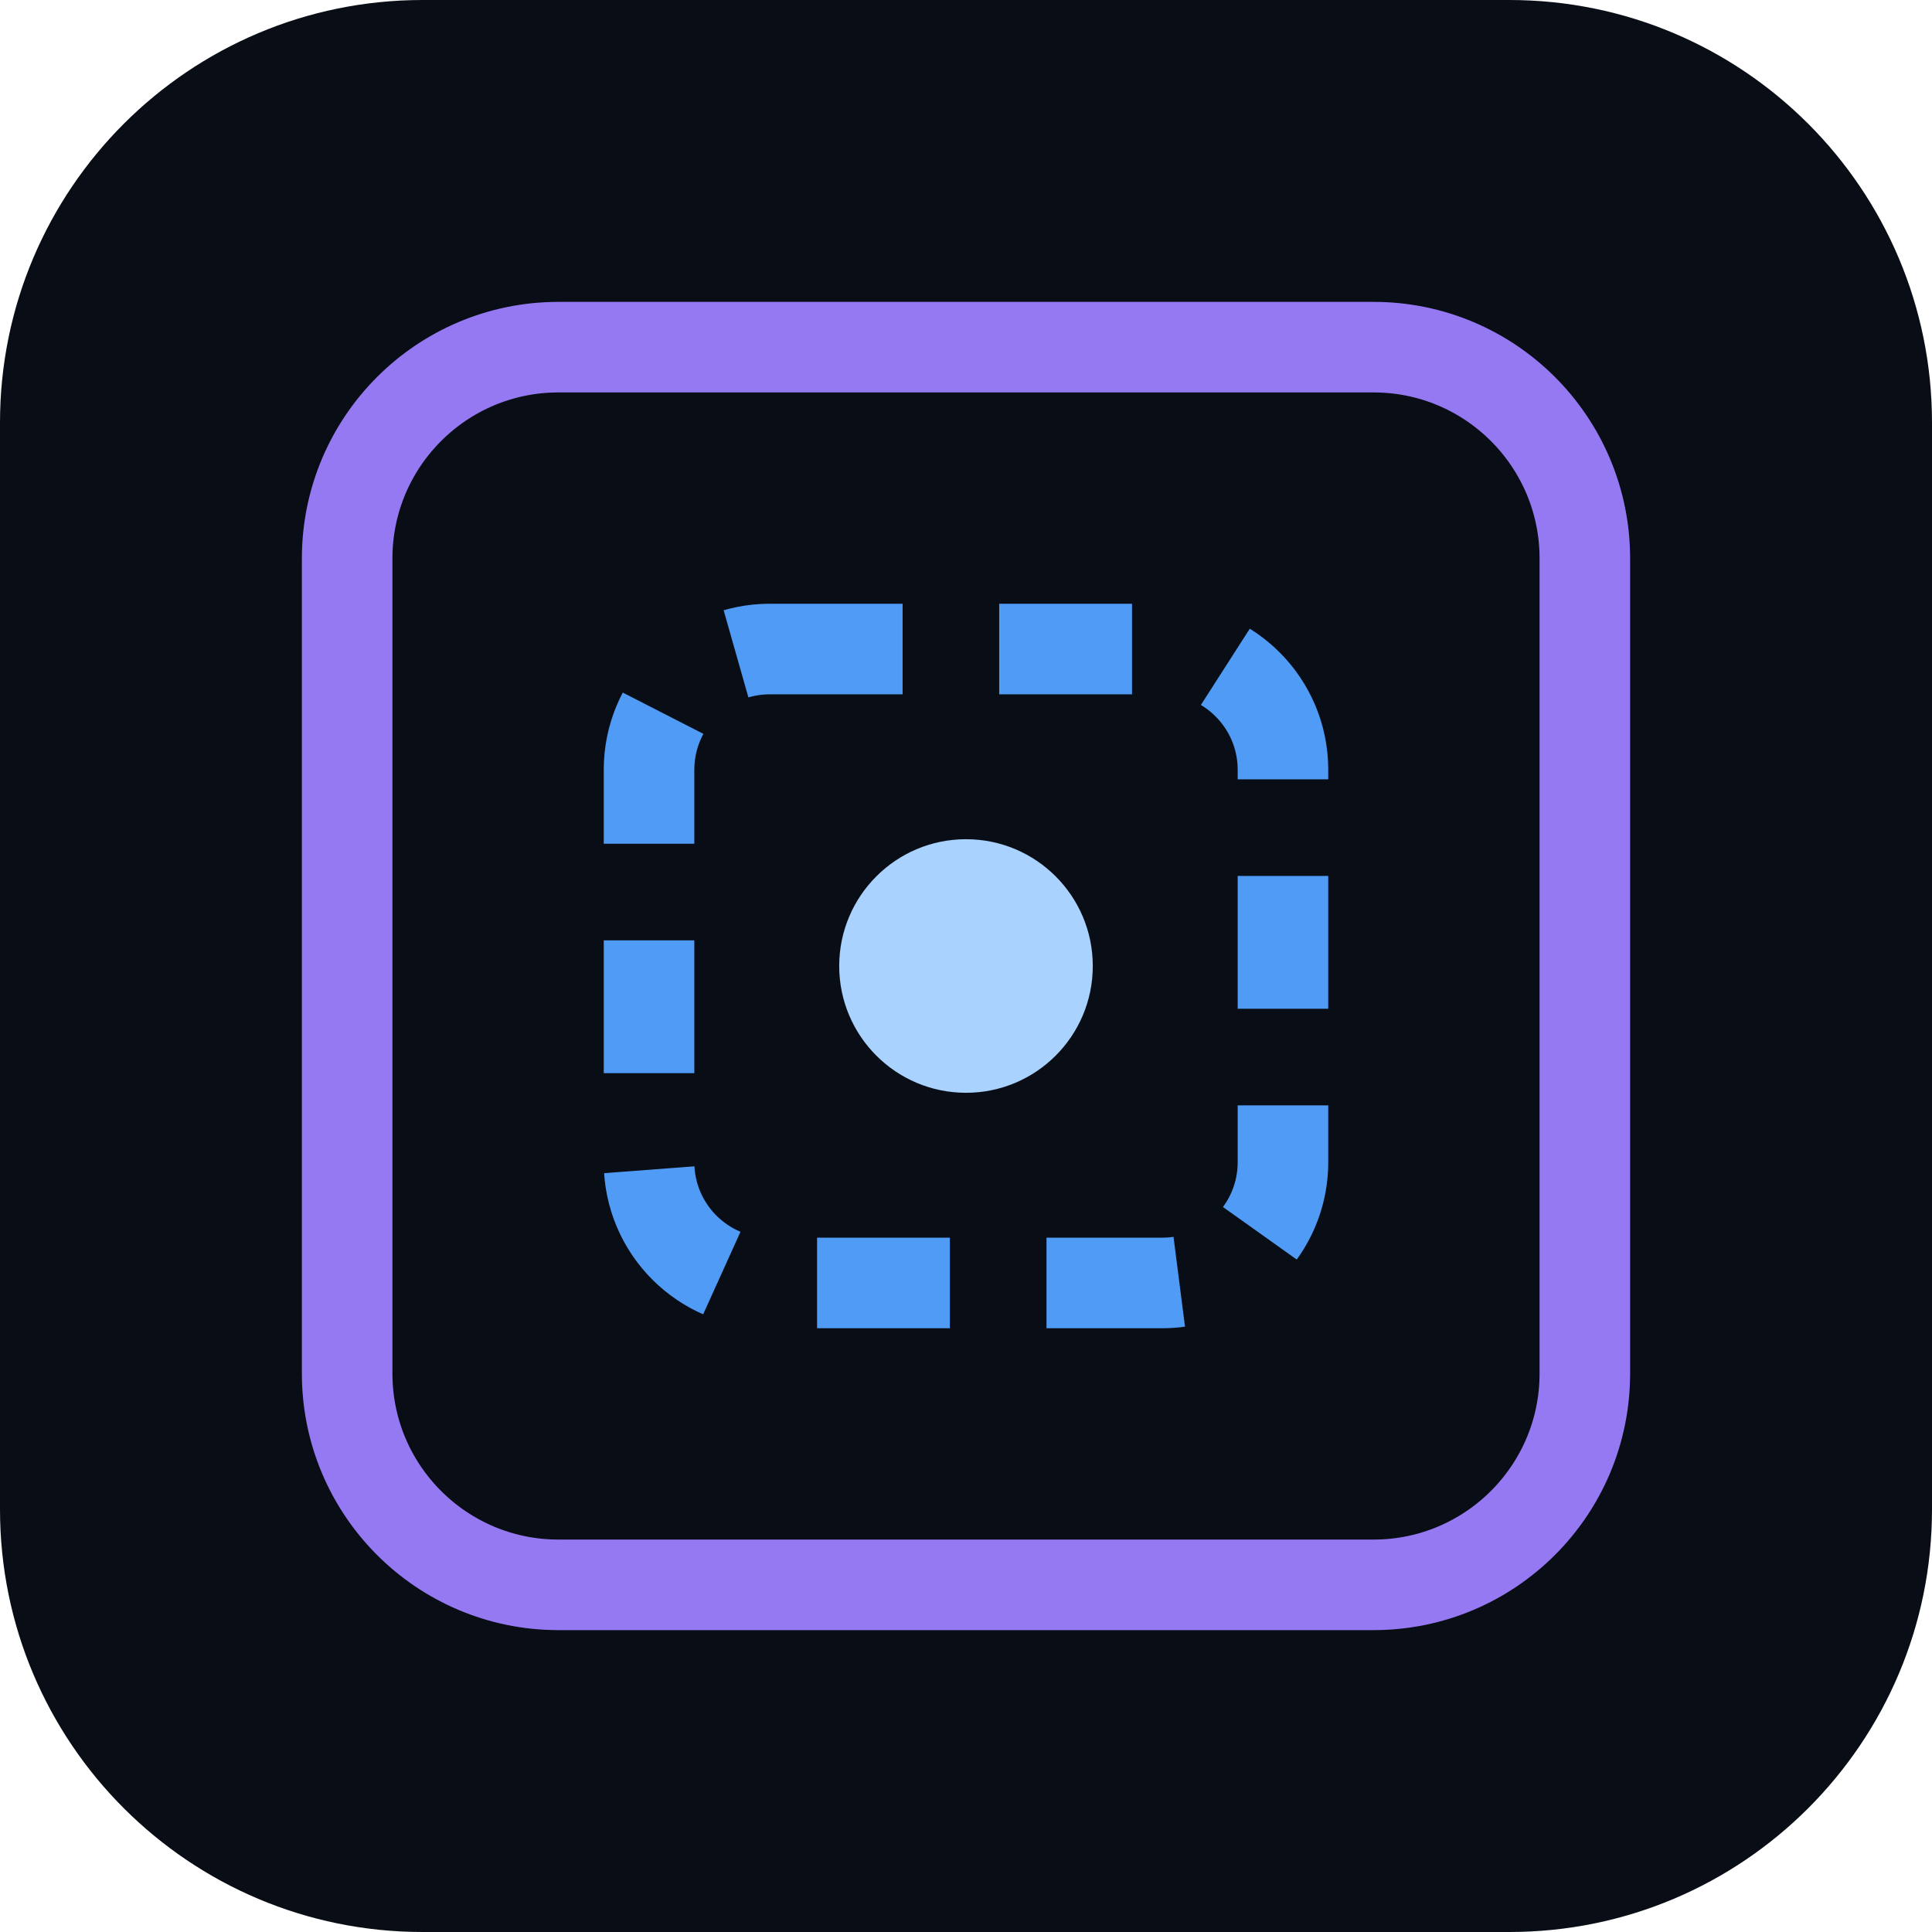
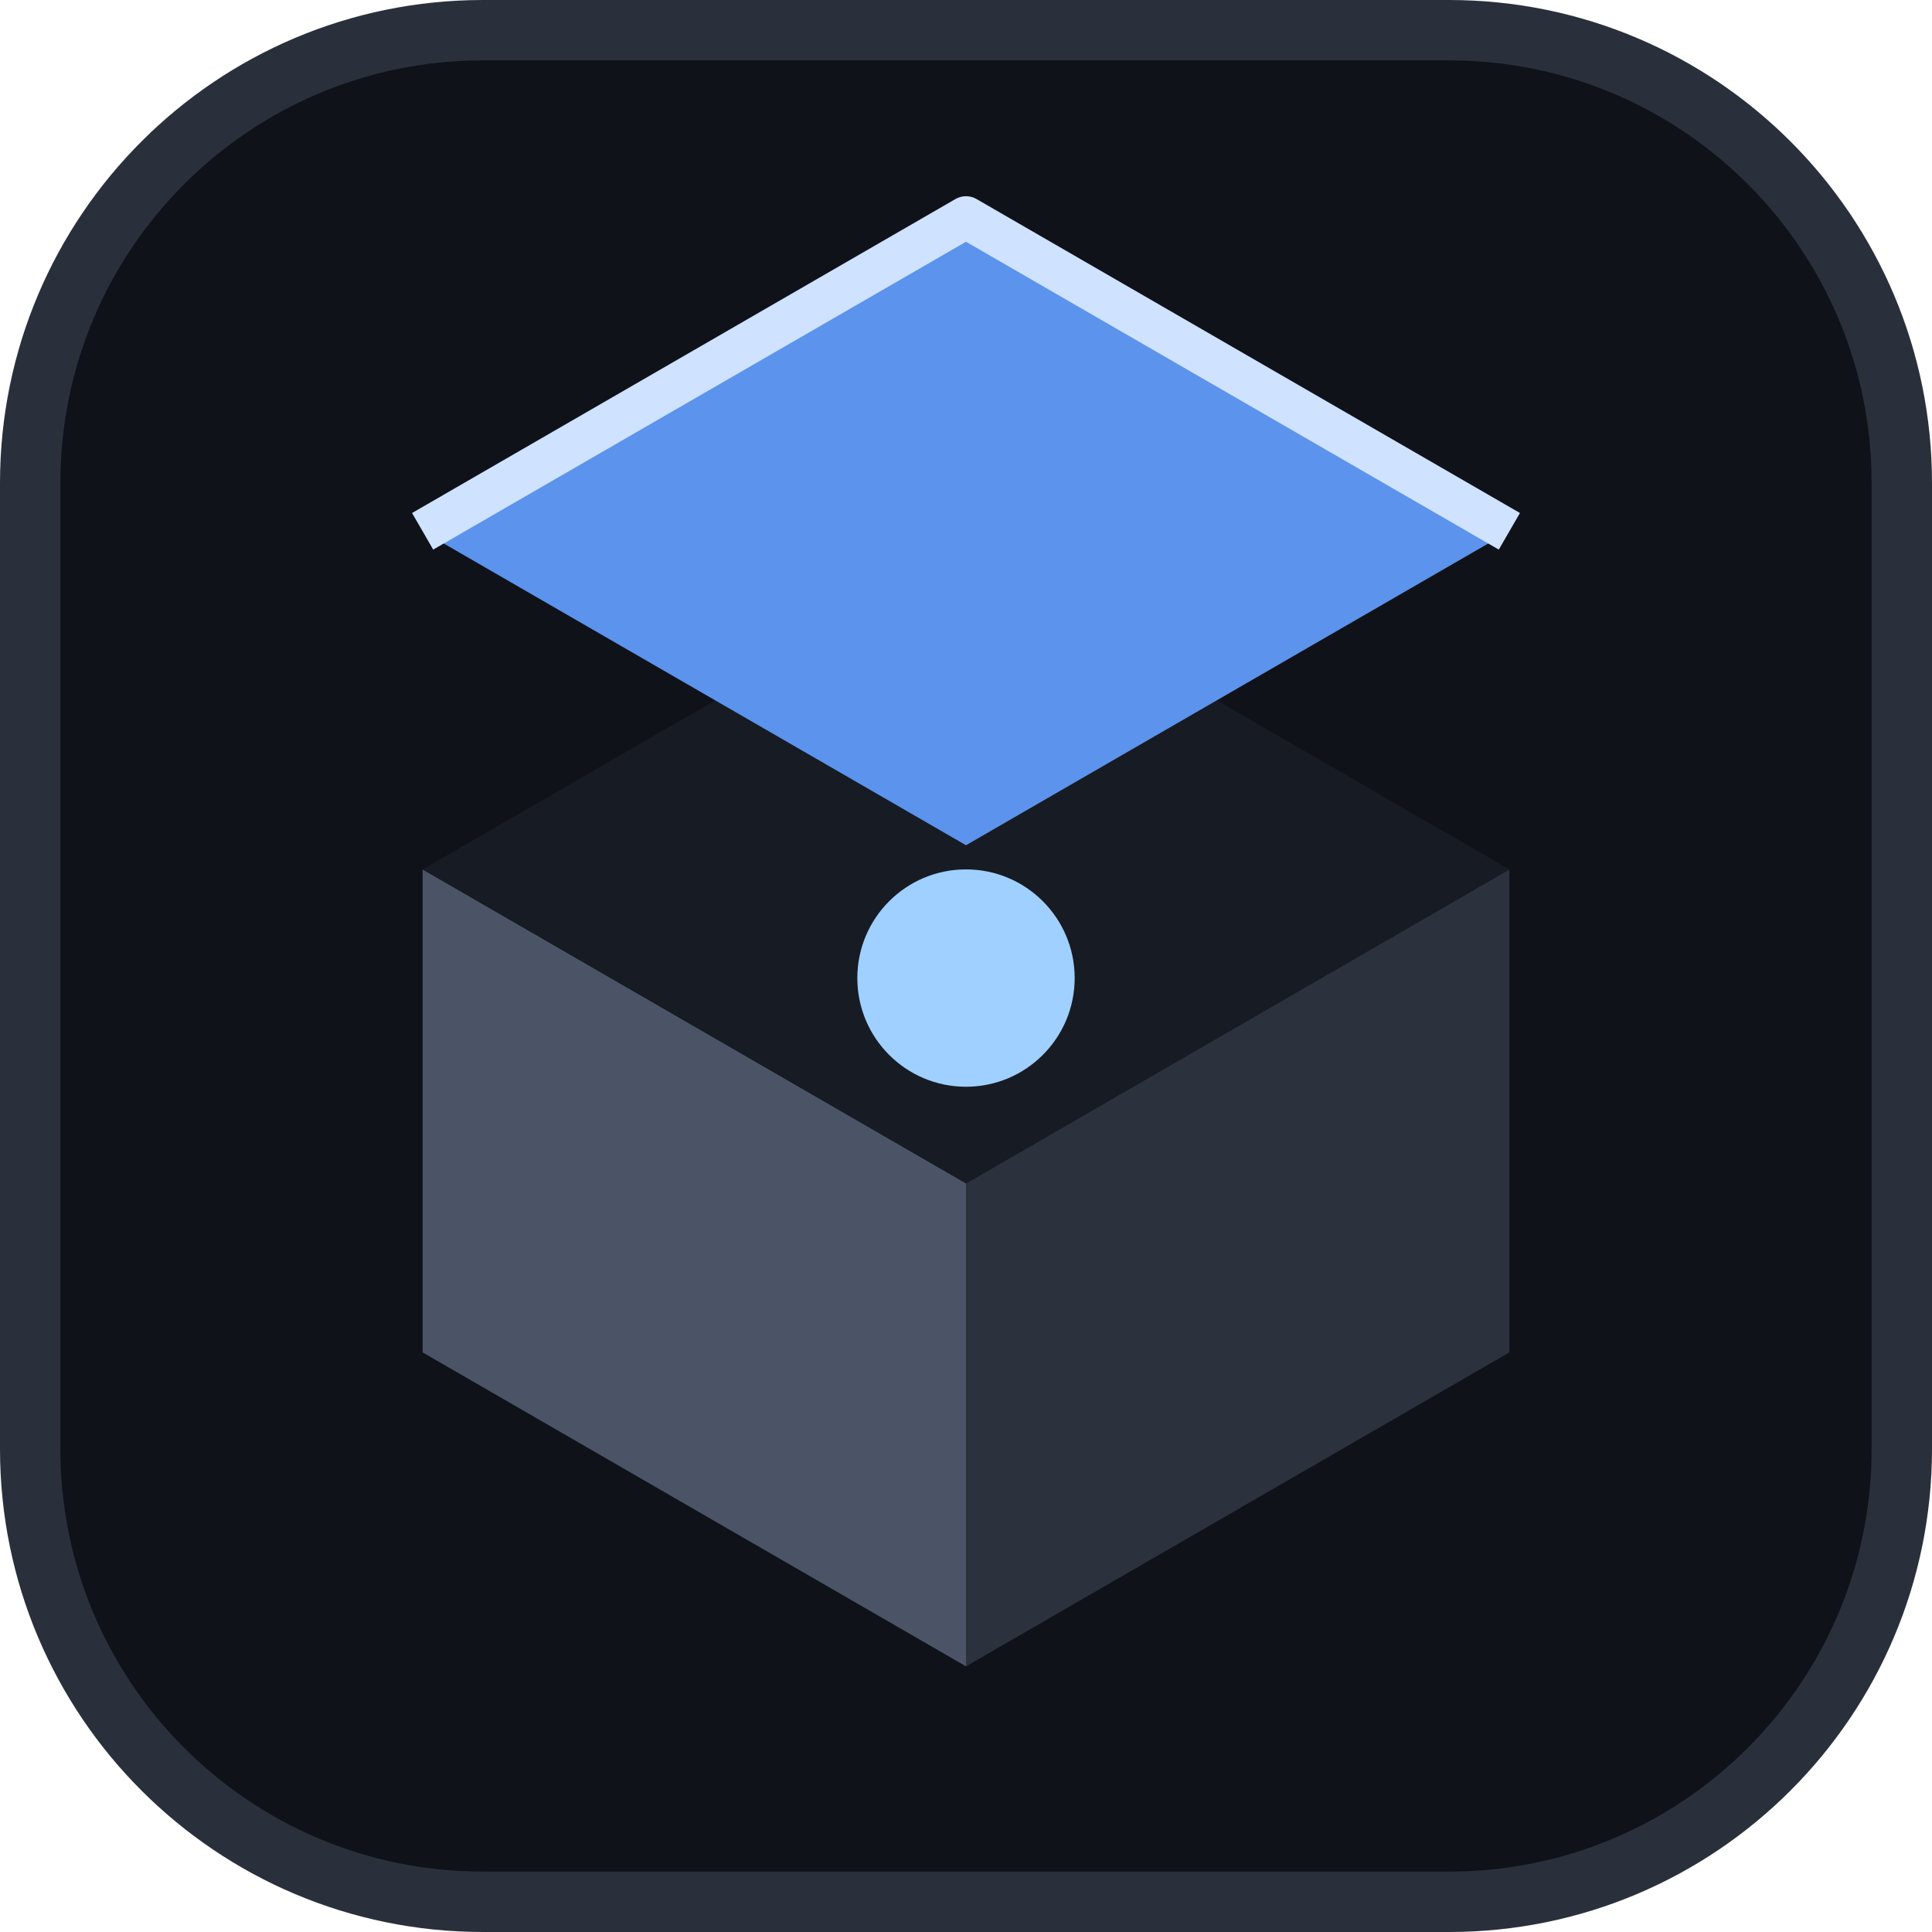
<svg xmlns="http://www.w3.org/2000/svg" viewBox="0 0 32 32">
-   <rect width="32" height="32" rx="7" fill="#090d15" />
-   <rect x="5.75" y="5.75" width="20.5" height="20.5" rx="3.5" fill="none" stroke="#9479f2" stroke-width="1.5" />
-   <rect x="10.75" y="10.75" width="10.5" height="10.5" rx="2" fill="none" stroke="#4f9bf5" stroke-width="1.5" stroke-dasharray="2.2 1.6" />
-   <circle cx="16" cy="16" r="2.1" fill="#a9d2ff" />
+   <rect x="0.5" y="0.5" width="31" height="31" rx="7.5" fill="#0f1218" stroke="#2a303b" />
+   <path d="M7 14.4 16 19.6v8L7 22.4Z" fill="#4a5466" />
+   <path d="M25 14.4 16 19.6v8l9-5.2Z" fill="#2b313d" />
+   <path d="M7 14.4 16 9.2l9 5.2-9 5.2Z" fill="#171b23" />
+   <circle cx="16" cy="16.2" r="1.8" fill="#9fd0ff" />
+   <path d="M7 8.8 16 3.6l9 5.2-9 5.2Z" fill="#5c93ec" />
+   <path d="M7 8.8 16 3.6l9 5.2" fill="none" stroke="#cfe2ff" stroke-width="0.7" stroke-linejoin="round" />
</svg>
